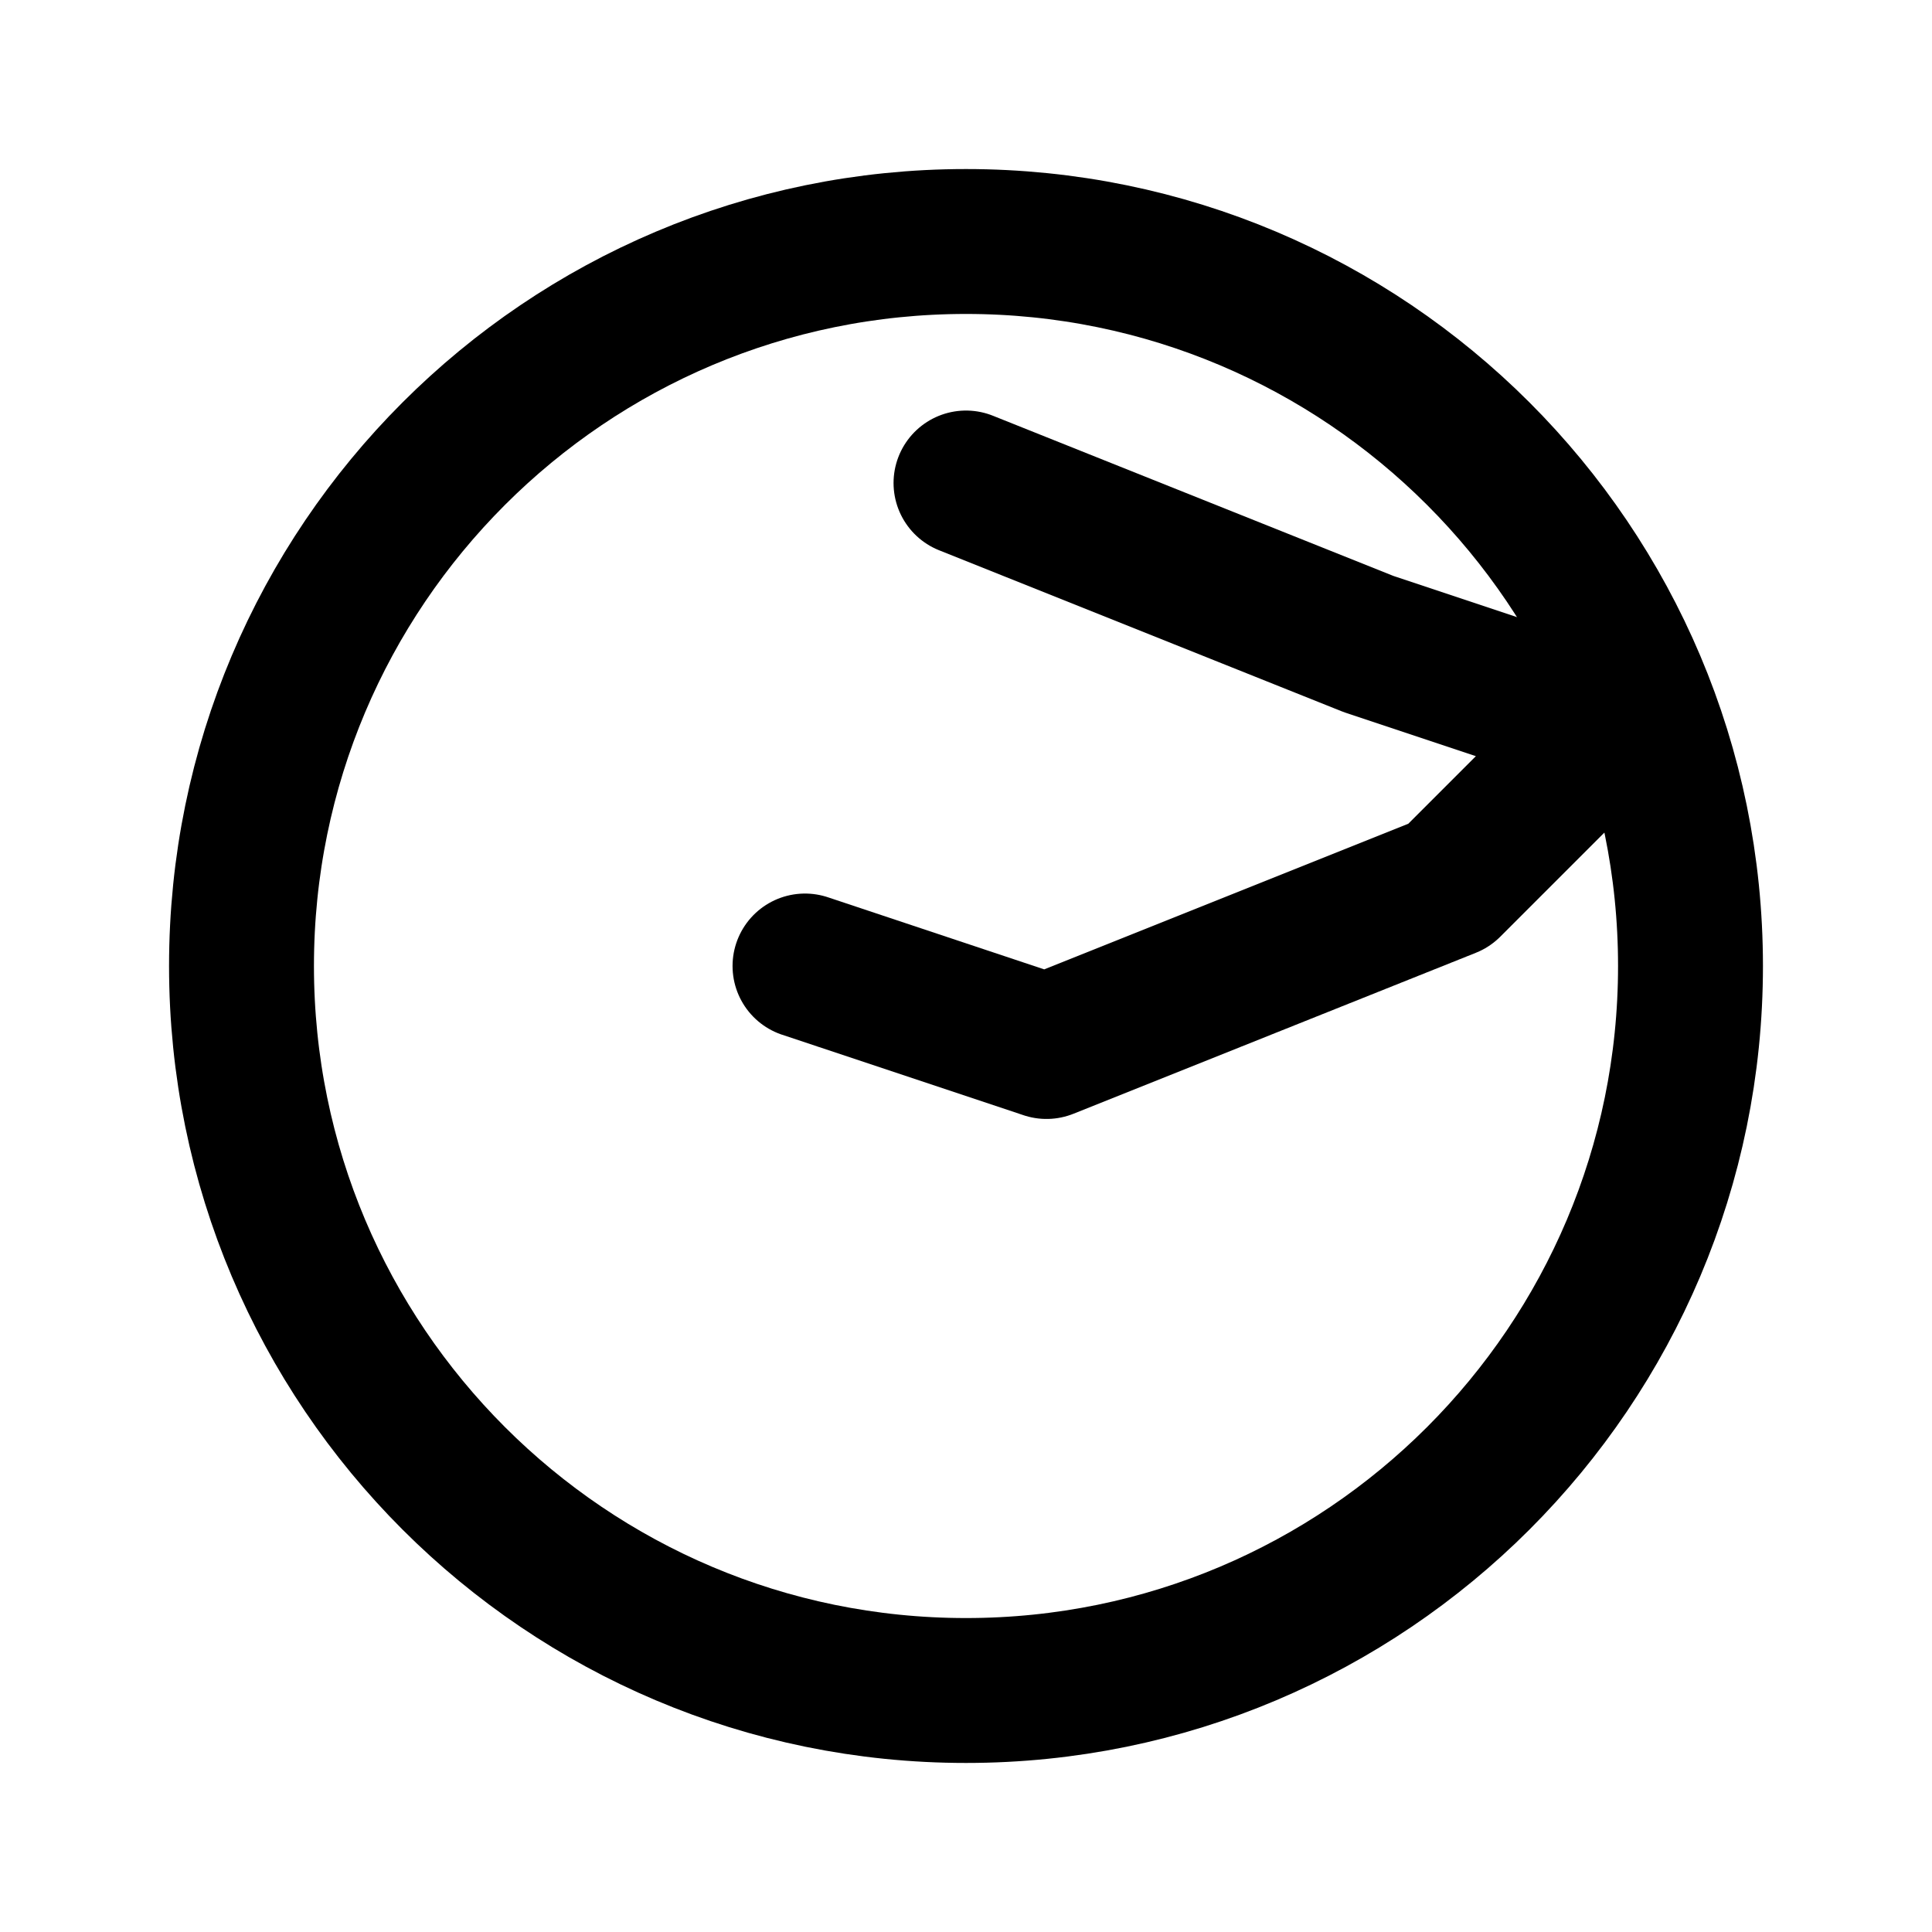
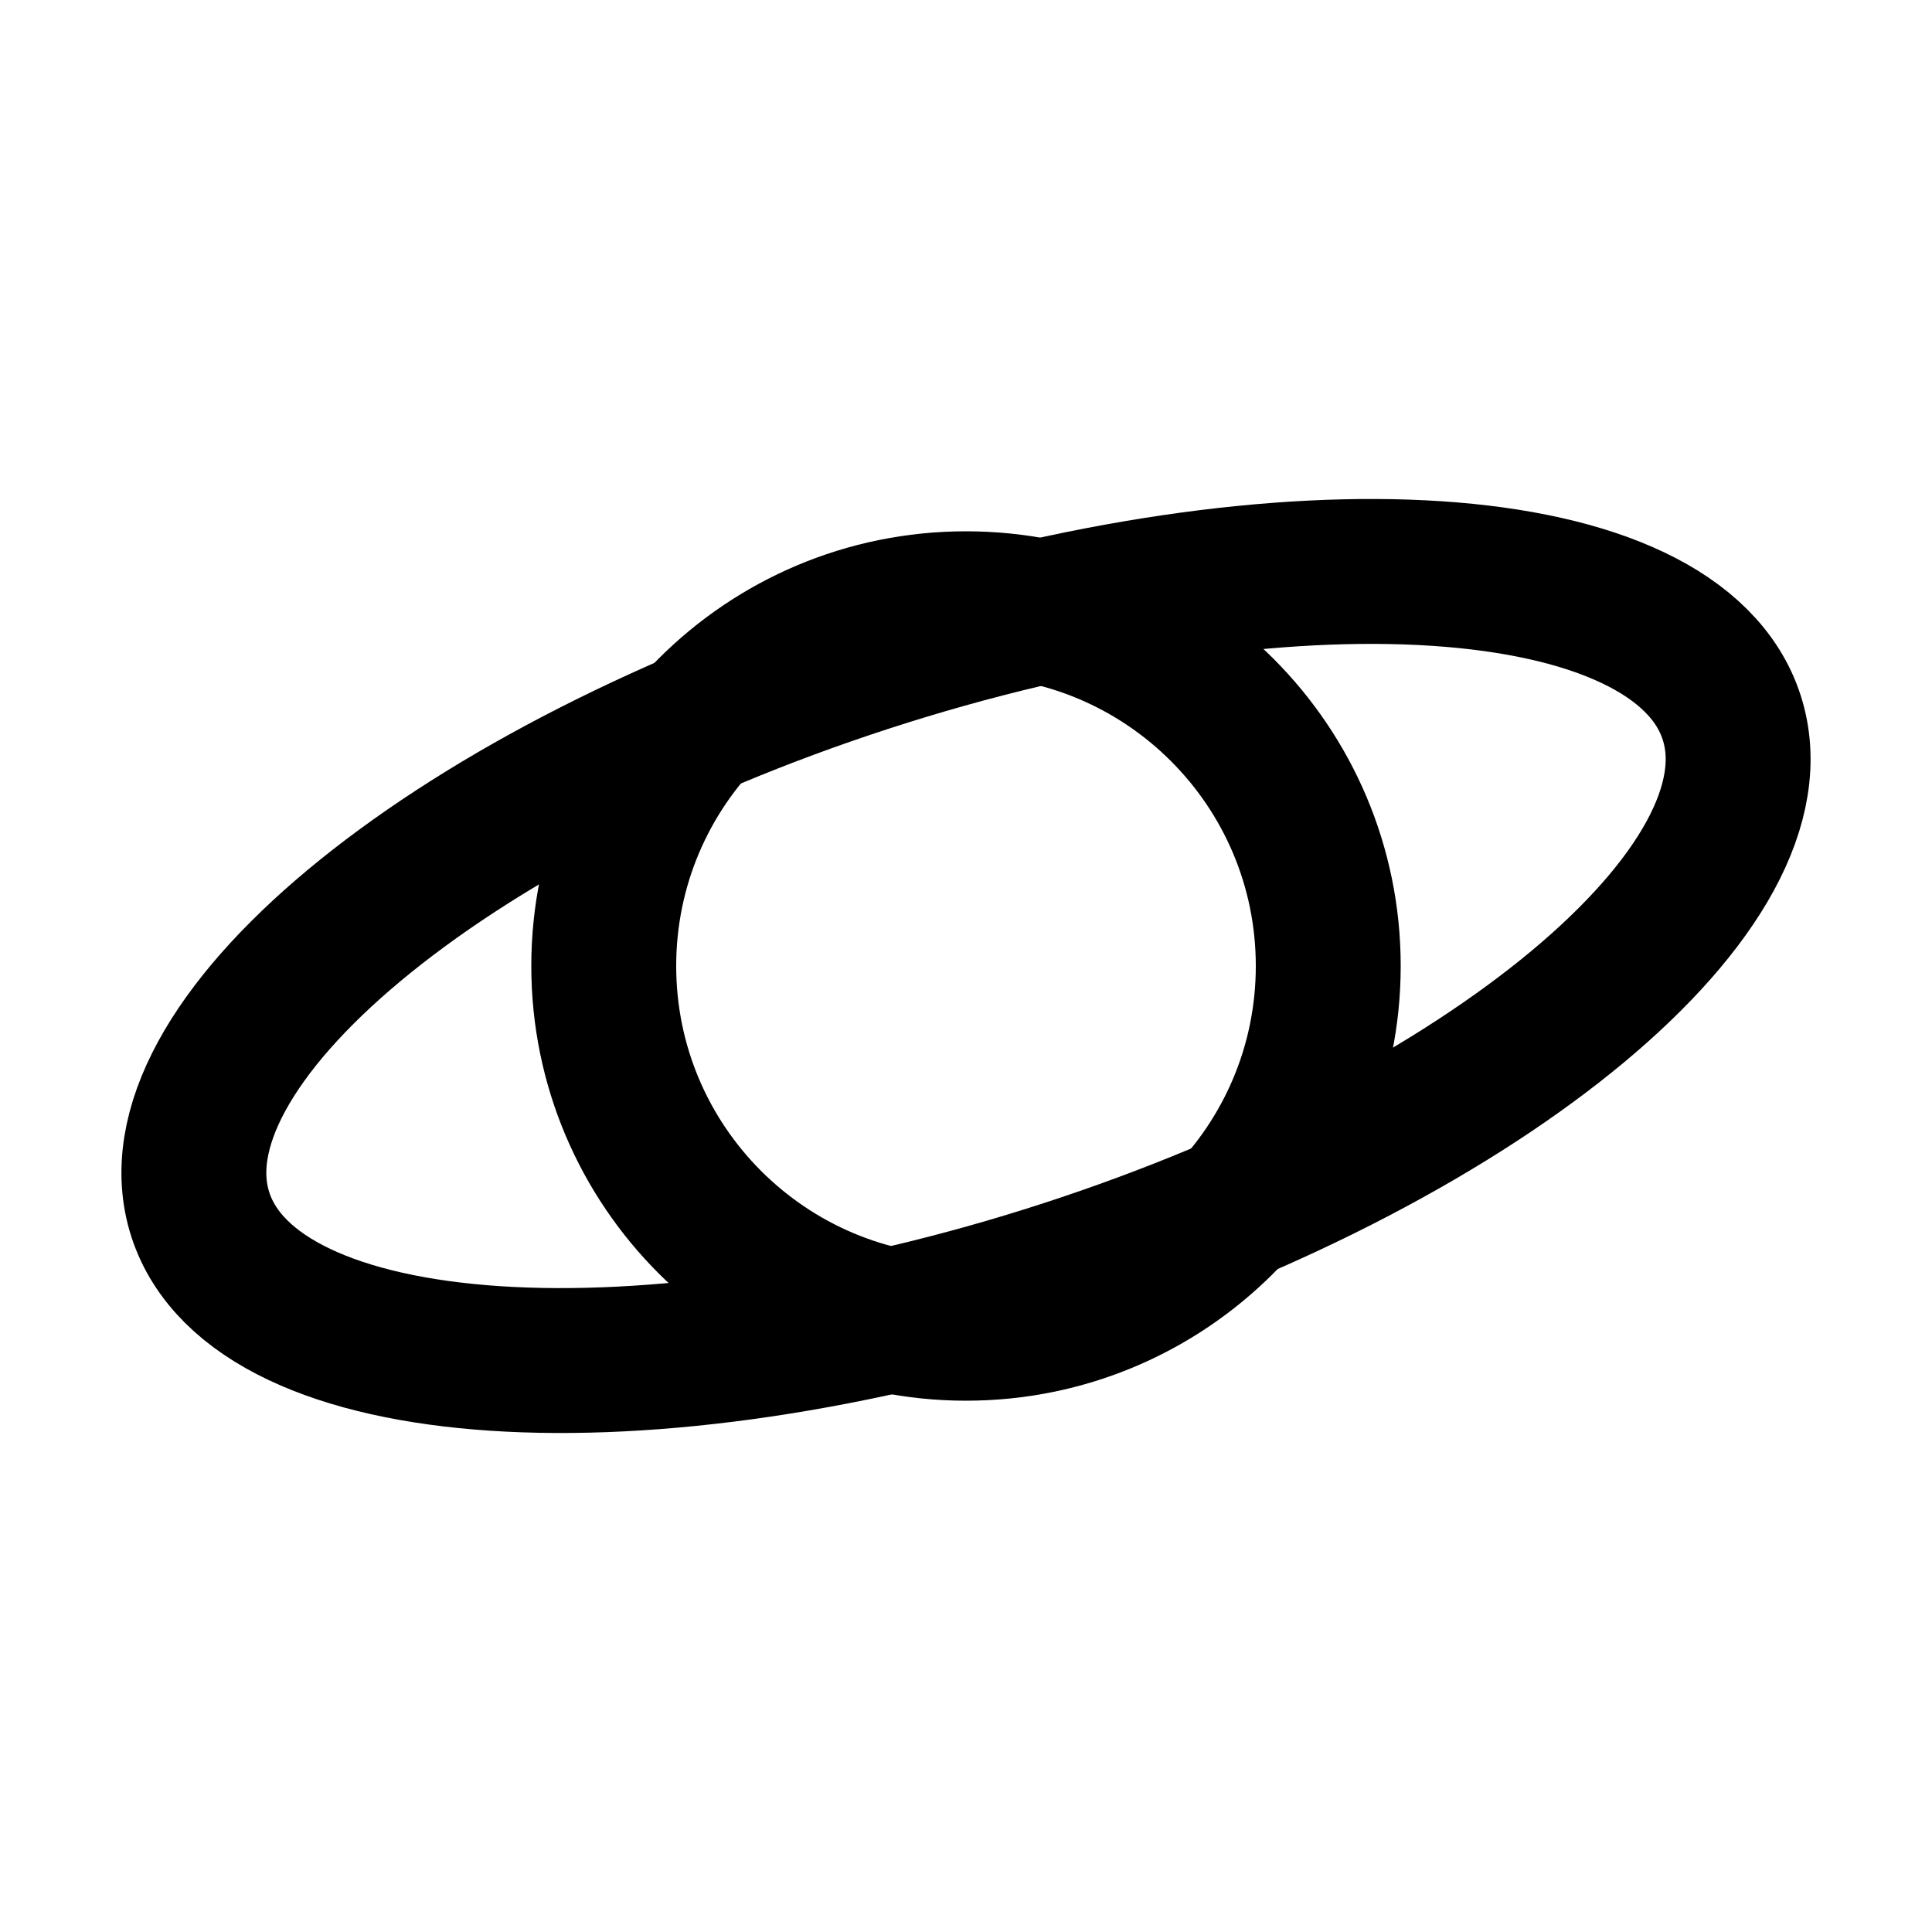
<svg xmlns="http://www.w3.org/2000/svg" viewBox="0 0 24 24" fill="none" stroke="currentColor" stroke-width="1.8" stroke-linecap="round" stroke-linejoin="round">
-   <circle cx="12" cy="12" r="9" />
-   <path d="M12 6l5 2 3 1 -2 2 -5 2 -3 -1 2z" />
+   <circle cx="12" cy="12" r="4.5" />
+   <ellipse cx="12" cy="12" rx="10" ry="4" transform="rotate(-18 12 12)" />
</svg>
